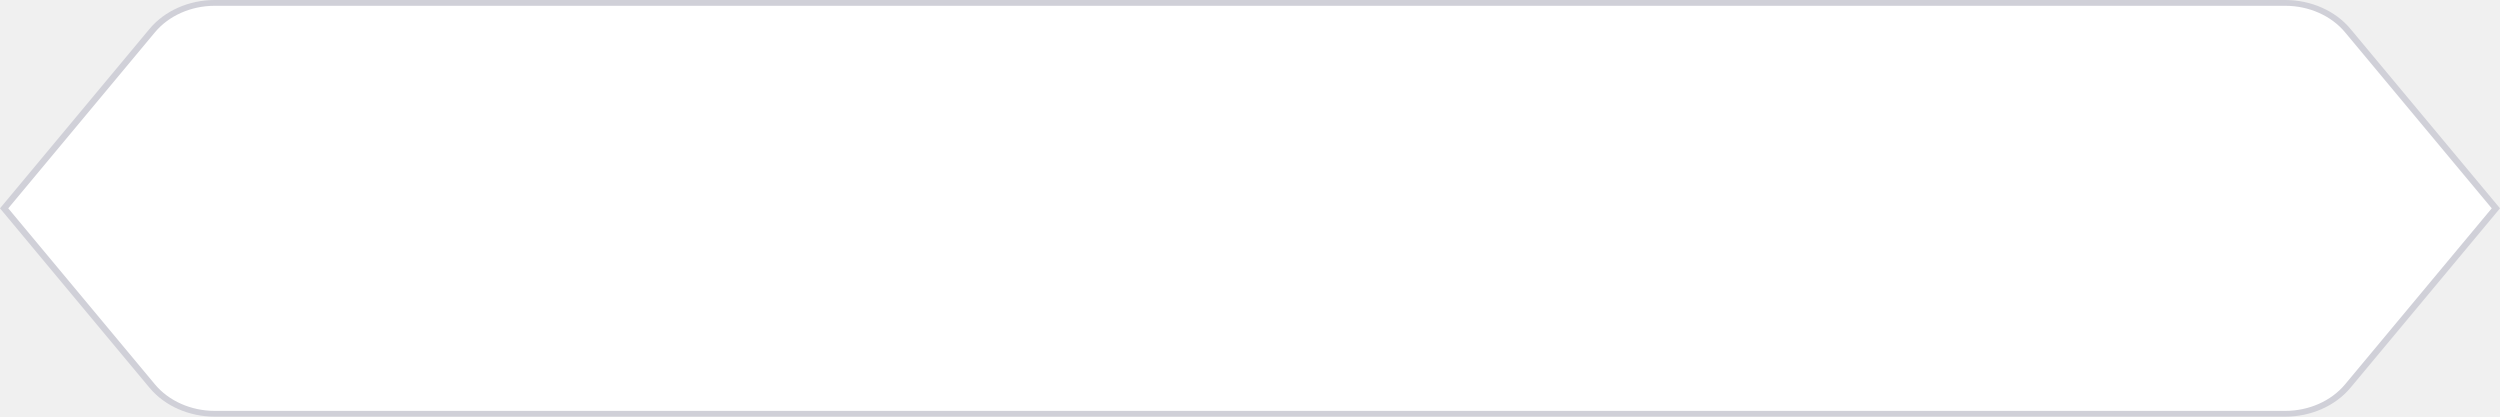
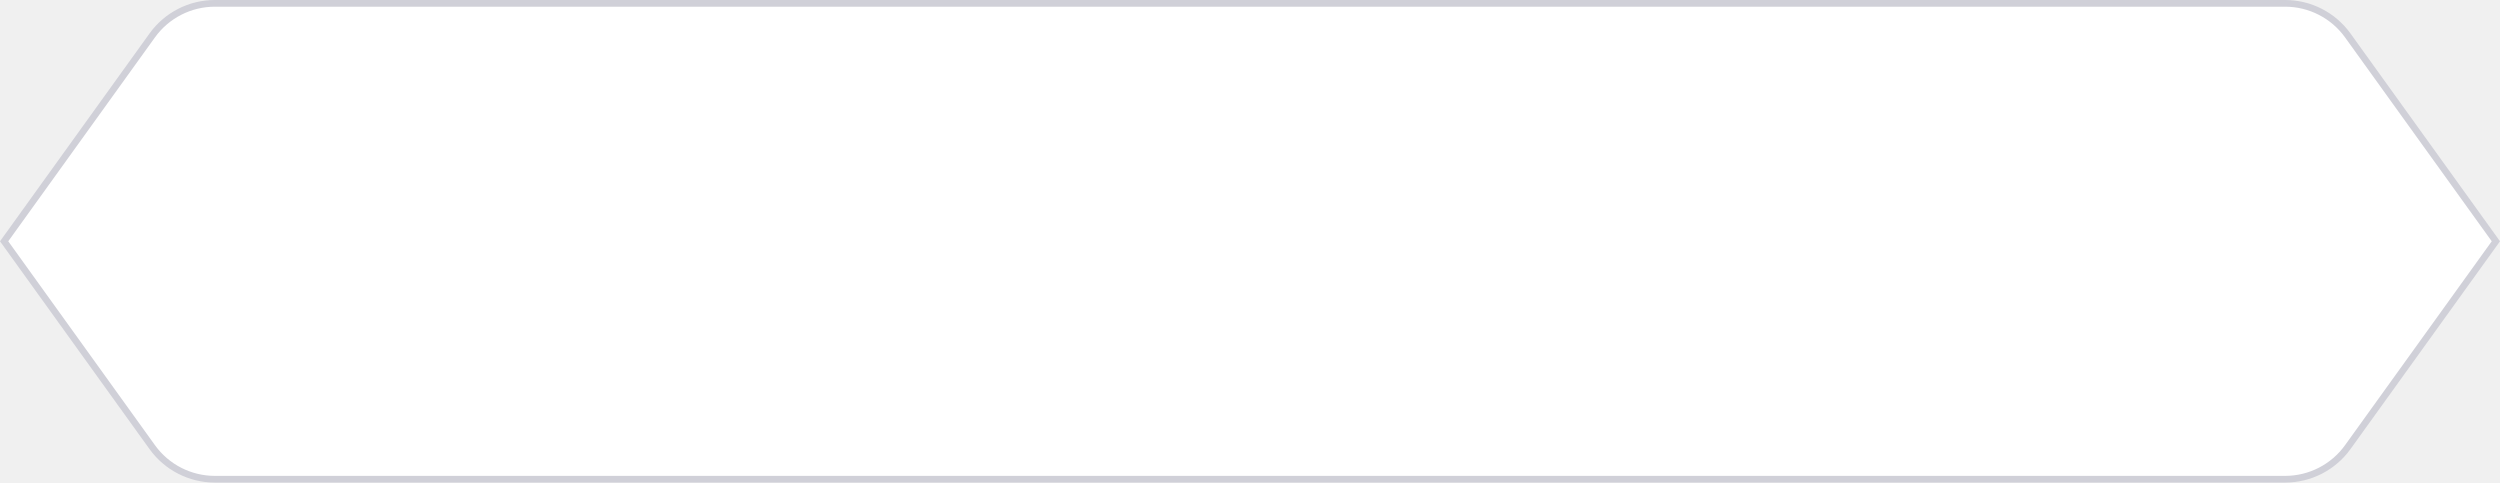
- <svg xmlns="http://www.w3.org/2000/svg" preserveAspectRatio="none" width="240" height="40" viewBox="0 0 373 72" fill="none">
+ <svg xmlns="http://www.w3.org/2000/svg" preserveAspectRatio="none" viewBox="0 0 373 72" fill="none">
  <path d="M22.717 5.283C24.878 2.28 28.352 0.5 32.052 0.5H340.948C344.648 0.5 348.122 2.28 350.283 5.283L372.384 36L350.283 66.717C348.122 69.72 344.648 71.5 340.948 71.5H32.052C28.352 71.5 24.878 69.72 22.717 66.717L0.616 36L22.717 5.283Z" fill="white" stroke="#D0D0D8" />
</svg>
